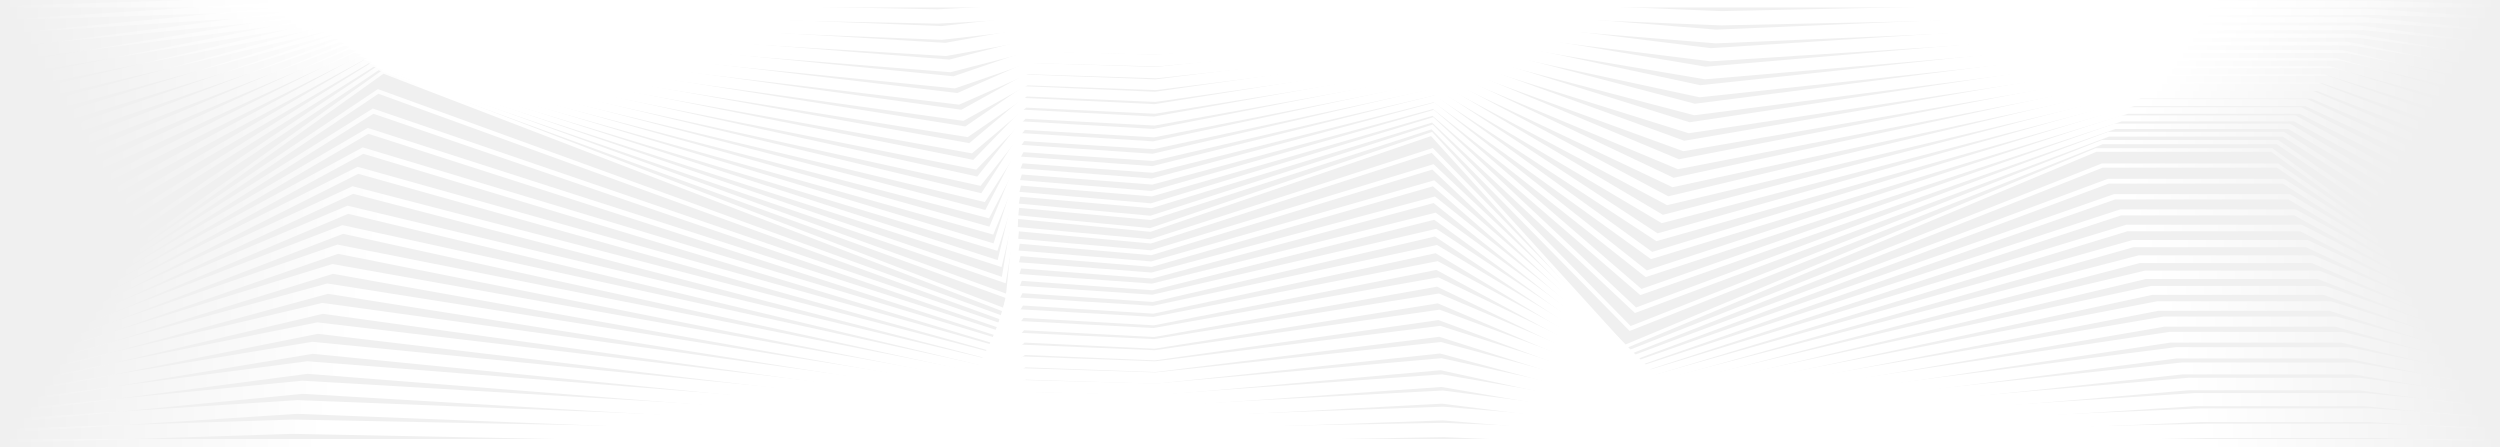
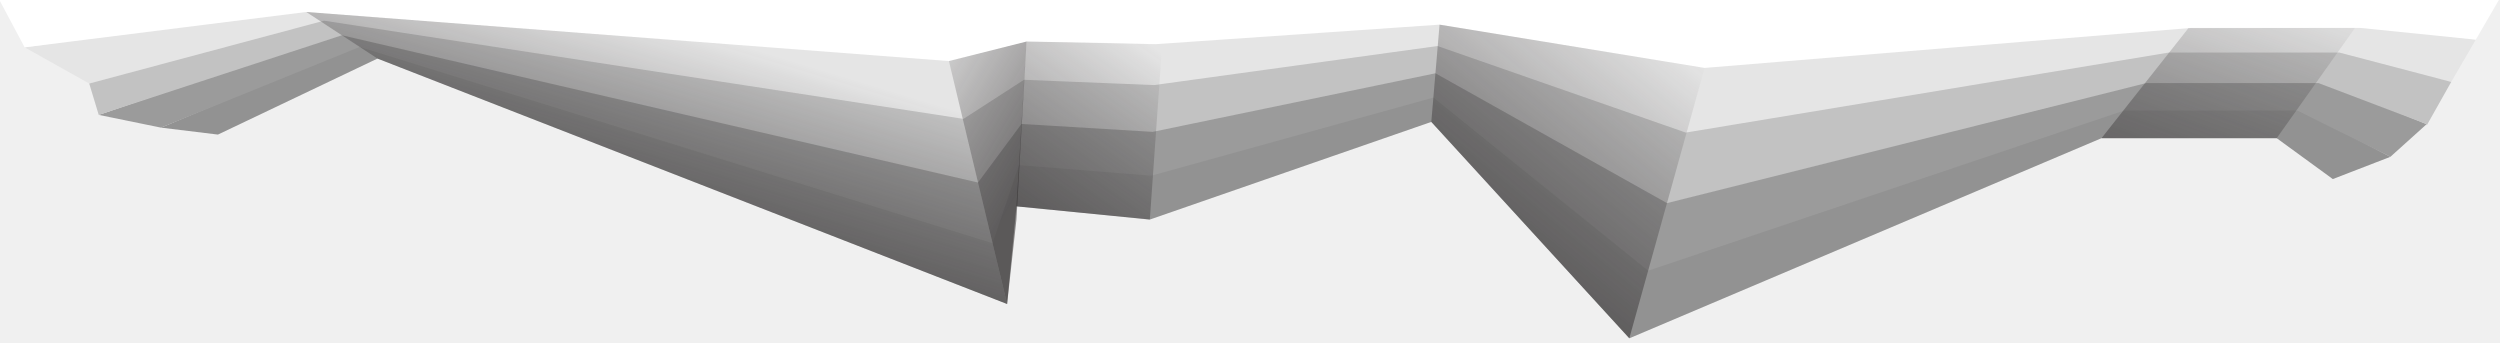
- <svg xmlns="http://www.w3.org/2000/svg" version="1.1" x="0px" y="0px" width="840px" height="150px" viewBox="0.394 2.5 840 150" overflow="visible" enable-background="new 0.394 2.5 840 150" xml:space="preserve">
+ <svg xmlns="http://www.w3.org/2000/svg" version="1.1" x="0px" y="0px" width="840px" height="115px" viewBox="0.662 0.876 840 115" overflow="visible" enable-background="new 0.662 0.876 840 115" xml:space="preserve">
  <defs>
</defs>
-   <linearGradient id="SVGID_1_" gradientUnits="userSpaceOnUse" x1="0" y1="2.5" x2="840.789" y2="2.5">
-     <stop offset="0" style="stop-color:#FFFFFF;stop-opacity:0" />
-     <stop offset="0.129" style="stop-color:#FFFFFF" />
-     <stop offset="0.883" style="stop-color:#FFFFFF" />
-     <stop offset="1" style="stop-color:#FFFFFF;stop-opacity:0" />
+   <polyline fill="#E5E5E5" points="824.275,28.397 786.66,19.516 729.389,19.516 567.089,46.411 483.66,17.327 388.431,30.451   344.727,28.677 324.388,41.801 109.55,8.813 30.641,28.946 8.945,16.783 103.566,3.913 319.5,20.406 345.574,13.844 388.904,14.731   484.354,8.169 573.413,22.711 736.929,9.263 793.669,9.263 832.532,14.199 824.275,28.397 " />
+   <polygon fill="#929292" points="784.486,61.041 765.633,47.306 706.767,47.306 548.115,114.545 481.579,41.836 387.01,74.644   342.184,70.209 339.049,103.02 127.496,20.554 73.887,46.096 54.767,43.764 121.514,15.652 334.162,81.625 343.031,55.377   387.483,58.925 482.272,32.678 554.439,90.845 714.308,37.054 772.642,37.054 803.827,53.57 " />
+   <polygon fill="#9B9B9B" points="803.827,53.57 772.642,38.042 714.308,38.042 554.439,91.833 482.272,33.666 387.483,59.913   343.031,56.365 334.162,82.613 121.514,16.64 54.767,43.764 33.836,39.481 115.531,11.739 329.275,61.219 343.879,41.533   387.957,44.194 482.967,24.508 560.764,68.134 721.848,27.791 779.651,27.791 816.019,42.597 " />
+   <polyline fill="#C2C2C2" points="816.019,43.044 824.275,28.397 786.66,18.527 729.389,18.527 567.089,45.423 483.66,16.339   388.431,29.463 344.727,27.688 324.388,40.813 109.55,7.826 30.641,28.946 33.836,39.481 115.531,12.727 329.275,62.207   343.879,42.521 387.957,45.182 482.967,25.497 560.764,69.122 721.848,28.779 779.651,28.779 816.019,42.597 " />
+   <polyline fill="#FFFFFF" points="832.532,14.199 840.789,0 0,0 8.945,16.783 103.566,4.901 319.5,21.394 345.574,14.832   388.904,15.719 484.354,9.157 573.413,23.699 736.929,10.251 793.669,10.251 832.532,14.199 " />
+   <linearGradient id="SVGID_1_" gradientUnits="userSpaceOnUse" x1="730.222" y1="80.973" x2="763.005" y2="-8.436">
+     <stop offset="0" style="stop-color:#231F20;stop-opacity:0.5" />
+     <stop offset="0.09" style="stop-color:#231F20;stop-opacity:0.455" />
+     <stop offset="1" style="stop-color:#231F20;stop-opacity:0" />
  </linearGradient>
-   <rect fill="url(#SVGID_1_)" width="840.789" height="5" />
-   <linearGradient id="SVGID_2_" gradientUnits="userSpaceOnUse" x1="2.409" y1="6.2" x2="838.573" y2="6.2">
-     <stop offset="0" style="stop-color:#FFFFFF;stop-opacity:0" />
-     <stop offset="0.129" style="stop-color:#FFFFFF" />
-     <stop offset="0.883" style="stop-color:#FFFFFF" />
-     <stop offset="1" style="stop-color:#FFFFFF;stop-opacity:0" />
+   <polygon fill="url(#SVGID_1_)" points="765.633,47.306 791.951,10.251 735.981,10.33 706.767,47.306 " />
+   <linearGradient id="SVGID_2_" gradientUnits="userSpaceOnUse" x1="497.206" y1="85.022" x2="558.598" y2="10.263">
+     <stop offset="0" style="stop-color:#231F20;stop-opacity:0.5" />
+     <stop offset="0.09" style="stop-color:#231F20;stop-opacity:0.455" />
+     <stop offset="1" style="stop-color:#231F20;stop-opacity:0" />
  </linearGradient>
-   <polygon fill="url(#SVGID_2_)" points="578.739,11.033 484.713,7.271 389.648,8.967 346.897,8.738 315.435,10.437 315.347,10.435   99.49,6.168 2.561,9.241 2.409,4.443 99.462,1.367 99.524,1.368 315.353,5.634 346.852,3.937 389.618,4.167 484.766,2.468   484.835,2.471 578.785,6.23 742.611,2.752 798.615,2.752 838.573,4.03 838.418,8.828 798.538,7.551 742.662,7.553 " />
-   <linearGradient id="SVGID_3_" gradientUnits="userSpaceOnUse" x1="4.822" y1="9.9" x2="836.351" y2="9.9">
-     <stop offset="0" style="stop-color:#FFFFFF;stop-opacity:0" />
-     <stop offset="0.129" style="stop-color:#FFFFFF" />
-     <stop offset="0.883" style="stop-color:#FFFFFF" />
-     <stop offset="1" style="stop-color:#FFFFFF;stop-opacity:0" />
+   <polygon fill="url(#SVGID_2_)" points="484.354,9.157 481.579,41.836 548.115,114.545 573.413,23.699 " />
+   <linearGradient id="SVGID_3_" gradientUnits="userSpaceOnUse" x1="344.093" y1="76.231" x2="386.774" y2="15.683">
+     <stop offset="0" style="stop-color:#231F20;stop-opacity:0.5" />
+     <stop offset="0.09" style="stop-color:#231F20;stop-opacity:0.455" />
+     <stop offset="1" style="stop-color:#231F20;stop-opacity:0" />
  </linearGradient>
-   <polygon fill="url(#SVGID_3_)" points="576.914,17.068 576.772,17.057 484.501,9.542 389.482,12.936 389.429,12.935 346.684,12.477   316.872,15.876 316.695,15.87 101.153,7.339 5.116,13.48 4.822,8.889 101.097,2.732 101.216,2.737 316.701,11.265 346.447,7.873   389.424,8.333 484.607,4.935 484.741,4.946 577.002,12.459 740.453,5.506 796.748,5.503 836.351,8.062 836.054,12.654   796.599,10.105 740.55,10.105 " />
-   <linearGradient id="SVGID_4_" gradientUnits="userSpaceOnUse" x1="7.243" y1="13.602" x2="834.122" y2="13.602">
-     <stop offset="0" style="stop-color:#FFFFFF;stop-opacity:0" />
-     <stop offset="0.129" style="stop-color:#FFFFFF" />
-     <stop offset="0.883" style="stop-color:#FFFFFF" />
-     <stop offset="1" style="stop-color:#FFFFFF;stop-opacity:0" />
+   <polygon fill="url(#SVGID_3_)" points="387.01,74.644 391.162,15.652 345.574,14.832 342.184,70.209 " />
+   <linearGradient id="SVGID_4_" gradientUnits="userSpaceOnUse" x1="345.381" y1="60.731" x2="294.821" y2="30.991">
+     <stop offset="0" style="stop-color:#231F20;stop-opacity:0.5" />
+     <stop offset="0.09" style="stop-color:#231F20;stop-opacity:0.455" />
+     <stop offset="1" style="stop-color:#231F20;stop-opacity:0" />
  </linearGradient>
-   <polygon fill="url(#SVGID_4_)" points="575.089,23.105 484.292,11.816 389.341,16.903 389.265,16.902 346.473,16.217   318.311,21.318 102.814,8.511 7.667,17.717 7.243,13.336 102.732,4.097 102.904,4.107 318.045,16.894 346.112,11.809 389.259,12.5   484.446,7.4 484.64,7.424 575.222,18.687 738.439,8.256 794.948,8.267 834.122,12.098 833.694,16.479 794.626,12.658 738.51,12.658   " />
-   <linearGradient id="SVGID_5_" gradientUnits="userSpaceOnUse" x1="9.668" y1="17.302" x2="831.889" y2="17.302">
-     <stop offset="0" style="stop-color:#FFFFFF;stop-opacity:0" />
-     <stop offset="0.129" style="stop-color:#FFFFFF" />
-     <stop offset="0.883" style="stop-color:#FFFFFF" />
-     <stop offset="1" style="stop-color:#FFFFFF;stop-opacity:0" />
+   <polygon fill="url(#SVGID_4_)" points="339.049,103.02 319.5,21.394 345.574,14.832 342.184,74.644 " />
+   <linearGradient id="SVGID_5_" gradientUnits="userSpaceOnUse" x1="214.457" y1="76.565" x2="234.198" y2="11.419">
+     <stop offset="0" style="stop-color:#231F20;stop-opacity:0.5" />
+     <stop offset="0.09" style="stop-color:#231F20;stop-opacity:0.455" />
+     <stop offset="1" style="stop-color:#231F20;stop-opacity:0" />
  </linearGradient>
-   <polygon fill="url(#SVGID_5_)" points="573.266,29.143 484.08,14.09 389.2,20.871 389.103,20.869 346.261,19.957 319.751,26.763   319.402,26.736 104.475,9.684 10.21,21.953 9.668,17.786 104.368,5.46 104.587,5.477 319.385,22.519 345.774,15.743 389.095,16.666   484.283,9.863 573.44,24.911 736.238,11.008 793.069,11.026 831.889,16.134 831.34,20.3 792.657,15.21 736.417,15.21 " />
-   <linearGradient id="SVGID_6_" gradientUnits="userSpaceOnUse" x1="12.1" y1="21.003" x2="829.65" y2="21.003">
-     <stop offset="0" style="stop-color:#FFFFFF;stop-opacity:0" />
-     <stop offset="0.129" style="stop-color:#FFFFFF" />
-     <stop offset="0.883" style="stop-color:#FFFFFF" />
-     <stop offset="1" style="stop-color:#FFFFFF;stop-opacity:0" />
-   </linearGradient>
-   <polygon fill="url(#SVGID_6_)" points="571.444,35.184 571.13,35.116 483.872,16.367 389.057,24.839 388.941,24.835 346.05,23.697   321.196,32.211 320.762,32.168 106.134,10.857 12.748,26.186 12.1,22.235 106.005,6.822 106.267,6.848 320.724,28.142   345.436,19.677 388.931,20.831 484.12,12.326 484.416,12.39 571.657,31.135 734.11,13.76 791.181,13.787 829.65,20.173   828.994,24.121 790.688,17.763 734.323,17.763 " />
-   <linearGradient id="SVGID_7_" gradientUnits="userSpaceOnUse" x1="14.539" y1="24.704" x2="827.402" y2="24.704">
-     <stop offset="0" style="stop-color:#FFFFFF;stop-opacity:0" />
-     <stop offset="0.129" style="stop-color:#FFFFFF" />
-     <stop offset="0.883" style="stop-color:#FFFFFF" />
-     <stop offset="1" style="stop-color:#FFFFFF;stop-opacity:0" />
-   </linearGradient>
-   <polygon fill="url(#SVGID_7_)" points="569.623,41.224 483.666,18.645 388.914,28.807 388.781,28.803 345.842,27.44 322.643,37.662   107.792,12.032 15.28,30.419 14.539,26.689 107.643,8.184 107.943,8.22 322.061,33.762 345.099,23.611 388.771,24.997   483.955,14.788 569.873,37.357 731.983,16.513 789.289,16.55 827.402,24.212 826.652,27.941 788.724,20.316 732.226,20.316 " />
-   <linearGradient id="SVGID_8_" gradientUnits="userSpaceOnUse" x1="16.983" y1="28.406" x2="825.149" y2="28.406">
-     <stop offset="0" style="stop-color:#FFFFFF;stop-opacity:0" />
-     <stop offset="0.129" style="stop-color:#FFFFFF" />
-     <stop offset="0.883" style="stop-color:#FFFFFF" />
-     <stop offset="1" style="stop-color:#FFFFFF;stop-opacity:0" />
-   </linearGradient>
-   <polygon fill="url(#SVGID_8_)" points="567.803,47.267 567.408,47.144 483.46,20.922 388.769,32.775 345.631,31.183 324.09,43.115   109.45,13.208 17.804,34.651 16.983,31.143 109.283,9.546 109.615,9.592 323.396,39.379 344.762,27.544 388.61,29.163   483.789,17.25 484.162,17.366 568.086,43.581 729.859,19.266 787.389,19.314 825.149,28.252 824.319,31.759 786.764,22.869   730.128,22.869 " />
-   <linearGradient id="SVGID_9_" gradientUnits="userSpaceOnUse" x1="19.435" y1="32.108" x2="822.889" y2="32.108">
-     <stop offset="0" style="stop-color:#FFFFFF;stop-opacity:0" />
-     <stop offset="0.129" style="stop-color:#FFFFFF" />
-     <stop offset="0.883" style="stop-color:#FFFFFF" />
-     <stop offset="1" style="stop-color:#FFFFFF;stop-opacity:0" />
-   </linearGradient>
-   <polygon fill="url(#SVGID_9_)" points="565.985,53.31 483.256,23.201 388.622,36.744 388.464,36.737 345.417,34.926 325.538,48.571   111.106,14.383 20.322,38.882 19.435,35.595 110.923,10.906 111.283,10.963 324.732,44.995 344.426,31.477 388.451,33.329   483.619,19.709 484.019,19.855 566.299,49.801 727.737,22.017 785.263,22.017 822.889,32.293 821.993,35.577 784.807,25.421   728.028,25.421 " />
-   <linearGradient id="SVGID_10_" gradientUnits="userSpaceOnUse" x1="21.893" y1="35.81" x2="820.621" y2="35.81">
-     <stop offset="0" style="stop-color:#FFFFFF;stop-opacity:0" />
-     <stop offset="0.129" style="stop-color:#FFFFFF" />
-     <stop offset="0.883" style="stop-color:#FFFFFF" />
-     <stop offset="1" style="stop-color:#FFFFFF;stop-opacity:0" />
-   </linearGradient>
-   <polygon fill="url(#SVGID_10_)" points="564.168,59.352 563.722,59.165 483.055,25.479 388.475,40.711 345.2,38.669 326.983,54.028   326.242,53.895 112.761,15.559 22.832,43.113 21.893,40.049 112.563,12.267 112.945,12.335 326.068,50.607 344.096,35.408   388.293,37.495 483.448,22.169 483.869,22.345 564.51,56.021 725.615,24.77 783.336,24.77 820.621,36.333 819.671,39.395   782.85,27.975 725.923,27.975 " />
-   <linearGradient id="SVGID_11_" gradientUnits="userSpaceOnUse" x1="24.359" y1="39.512" x2="818.347" y2="39.512">
-     <stop offset="0" style="stop-color:#FFFFFF;stop-opacity:0" />
-     <stop offset="0.129" style="stop-color:#FFFFFF" />
-     <stop offset="0.883" style="stop-color:#FFFFFF" />
-     <stop offset="1" style="stop-color:#FFFFFF;stop-opacity:0" />
-   </linearGradient>
-   <polygon fill="url(#SVGID_11_)" points="562.355,65.396 482.857,27.758 388.326,44.68 388.153,44.671 344.978,42.413   328.426,59.488 114.415,16.734 25.336,47.344 24.359,44.501 114.207,13.627 327.408,56.22 343.771,39.34 388.137,41.661   483.274,24.63 483.709,24.835 562.718,62.242 723.5,27.522 781.408,27.522 818.347,40.374 817.359,43.212 780.9,30.528   723.82,30.528 " />
-   <linearGradient id="SVGID_12_" gradientUnits="userSpaceOnUse" x1="26.833" y1="43.213" x2="816.066" y2="43.213">
-     <stop offset="0" style="stop-color:#FFFFFF;stop-opacity:0" />
-     <stop offset="0.129" style="stop-color:#FFFFFF" />
-     <stop offset="0.883" style="stop-color:#FFFFFF" />
-     <stop offset="1" style="stop-color:#FFFFFF;stop-opacity:0" />
-   </linearGradient>
-   <polygon fill="url(#SVGID_12_)" points="560.543,71.438 560.076,71.189 482.663,30.036 388.175,48.648 344.748,46.157   329.864,64.947 116.067,17.909 27.833,51.577 26.833,48.955 115.851,14.988 116.26,15.079 328.753,61.83 343.453,43.272   387.981,45.826 483.098,27.089 560.924,68.462 721.381,30.274 779.474,30.274 816.066,44.415 815.054,47.032 778.951,33.08   721.71,33.08 " />
-   <linearGradient id="SVGID_13_" gradientUnits="userSpaceOnUse" x1="29.312" y1="46.915" x2="813.778" y2="46.915">
-     <stop offset="0" style="stop-color:#FFFFFF;stop-opacity:0" />
-     <stop offset="0.129" style="stop-color:#FFFFFF" />
-     <stop offset="0.883" style="stop-color:#FFFFFF" />
-     <stop offset="1" style="stop-color:#FFFFFF;stop-opacity:0" />
-   </linearGradient>
-   <polygon fill="url(#SVGID_13_)" points="558.734,77.48 482.47,32.313 388.024,52.616 344.508,49.899 331.295,70.407 117.718,19.084   30.322,55.811 29.312,53.407 117.497,16.35 117.912,16.45 330.105,67.44 343.145,47.203 387.828,49.992 482.919,29.55   483.359,29.81 559.128,74.685 719.268,33.026 777.539,33.026 813.778,48.454 812.756,50.852 777.007,35.633 719.602,35.633 " />
-   <linearGradient id="SVGID_14_" gradientUnits="userSpaceOnUse" x1="31.799" y1="50.617" x2="811.48" y2="50.617">
-     <stop offset="0" style="stop-color:#FFFFFF;stop-opacity:0" />
-     <stop offset="0.129" style="stop-color:#FFFFFF" />
-     <stop offset="0.883" style="stop-color:#FFFFFF" />
-     <stop offset="1" style="stop-color:#FFFFFF;stop-opacity:0" />
-   </linearGradient>
-   <polygon fill="url(#SVGID_14_)" points="556.927,83.522 482.279,34.59 387.872,56.584 344.258,53.643 332.717,75.867   119.368,20.257 32.804,60.045 31.799,57.857 119.143,17.711 331.466,73.053 342.848,51.135 387.675,54.158 482.736,32.012   483.167,32.294 557.33,80.907 717.157,35.778 775.6,35.778 775.841,35.891 811.48,52.491 810.464,54.673 775.067,38.186   717.491,38.186 " />
-   <linearGradient id="SVGID_15_" gradientUnits="userSpaceOnUse" x1="34.294" y1="54.319" x2="809.178" y2="54.319">
-     <stop offset="0" style="stop-color:#FFFFFF;stop-opacity:0" />
-     <stop offset="0.129" style="stop-color:#FFFFFF" />
-     <stop offset="0.883" style="stop-color:#FFFFFF" />
-     <stop offset="1" style="stop-color:#FFFFFF;stop-opacity:0" />
-   </linearGradient>
-   <polygon fill="url(#SVGID_15_)" points="555.124,89.563 554.68,89.243 482.092,36.866 387.718,60.552 343.995,57.386   334.129,81.323 121.016,21.431 35.281,64.28 34.293,62.306 120.792,19.075 121.202,19.19 332.836,78.667 342.562,55.068   387.524,58.325 482.551,34.475 482.967,34.775 555.528,87.132 715.048,38.53 773.656,38.53 809.178,56.527 808.18,58.497   773.128,40.738 715.376,40.738 " />
-   <linearGradient id="SVGID_16_" gradientUnits="userSpaceOnUse" x1="36.794" y1="58.02" x2="806.869" y2="58.02">
-     <stop offset="0" style="stop-color:#FFFFFF;stop-opacity:0" />
-     <stop offset="0.129" style="stop-color:#FFFFFF" />
-     <stop offset="0.883" style="stop-color:#FFFFFF" />
-     <stop offset="1" style="stop-color:#FFFFFF;stop-opacity:0" />
-   </linearGradient>
-   <polygon fill="url(#SVGID_16_)" points="553.323,95.6 481.91,39.142 387.562,64.521 387.39,64.507 343.719,61.127 335.531,86.776   334.585,86.492 122.662,22.603 37.75,68.519 36.794,66.752 122.441,20.439 122.842,20.56 334.219,84.283 342.29,59.002   387.373,62.492 482.363,36.94 482.759,37.253 553.723,93.355 712.941,41.282 771.709,41.282 806.869,60.561 805.904,62.321   771.196,43.291 713.261,43.291 " />
-   <linearGradient id="SVGID_17_" gradientUnits="userSpaceOnUse" x1="39.301" y1="61.721" x2="804.551" y2="61.721">
-     <stop offset="0" style="stop-color:#FFFFFF;stop-opacity:0" />
-     <stop offset="0.129" style="stop-color:#FFFFFF" />
-     <stop offset="0.883" style="stop-color:#FFFFFF" />
-     <stop offset="1" style="stop-color:#FFFFFF;stop-opacity:0" />
-   </linearGradient>
-   <polygon fill="url(#SVGID_17_)" points="551.525,101.637 551.129,101.295 481.73,41.415 387.406,68.487 343.431,64.867   336.919,92.226 335.989,91.927 124.307,23.773 40.211,72.759 39.301,71.196 124.093,21.805 124.477,21.928 335.613,89.905   342.031,62.937 387.225,66.657 482.171,39.406 482.542,39.726 551.916,99.584 710.836,44.034 769.76,44.034 804.551,64.591   803.631,66.149 769.266,45.843 711.143,45.843 " />
-   <linearGradient id="SVGID_18_" gradientUnits="userSpaceOnUse" x1="41.815" y1="65.42" x2="802.229" y2="65.42">
-     <stop offset="0" style="stop-color:#FFFFFF;stop-opacity:0" />
-     <stop offset="0.129" style="stop-color:#FFFFFF" />
-     <stop offset="0.883" style="stop-color:#FFFFFF" />
-     <stop offset="1" style="stop-color:#FFFFFF;stop-opacity:0" />
-   </linearGradient>
-   <polygon fill="url(#SVGID_18_)" points="549.731,107.668 549.367,107.327 481.554,43.685 387.249,72.455 343.129,68.606   338.295,97.671 337.396,97.363 125.95,24.942 42.667,77.002 41.814,75.637 125.747,23.171 337.019,95.532 341.785,66.874   387.078,70.824 481.976,41.873 550.104,105.812 708.734,46.787 767.805,46.787 802.229,68.62 801.368,69.979 767.338,48.396   709.023,48.396 " />
-   <linearGradient id="SVGID_19_" gradientUnits="userSpaceOnUse" x1="44.334" y1="69.12" x2="799.901" y2="69.12">
-     <stop offset="0" style="stop-color:#FFFFFF;stop-opacity:0" />
-     <stop offset="0.129" style="stop-color:#FFFFFF" />
-     <stop offset="0.883" style="stop-color:#FFFFFF" />
-     <stop offset="1" style="stop-color:#FFFFFF;stop-opacity:0" />
-   </linearGradient>
-   <polygon fill="url(#SVGID_19_)" points="547.939,113.7 481.382,45.953 387.089,76.422 342.813,72.343 339.658,103.106   338.809,102.799 127.591,26.109 45.118,81.248 44.334,80.076 127.401,24.54 127.737,24.662 338.44,101.165 341.553,70.811   386.931,74.991 481.777,44.343 482.083,44.654 548.291,112.046 706.633,49.54 765.849,49.54 799.901,72.646 799.11,73.813   765.416,50.95 706.901,50.95 " />
-   <linearGradient id="SVGID_20_" gradientUnits="userSpaceOnUse" x1="0" y1="152.5" x2="840.789" y2="152.5">
-     <stop offset="0" style="stop-color:#FFFFFF;stop-opacity:0" />
-     <stop offset="0.129" style="stop-color:#FFFFFF" />
-     <stop offset="0.883" style="stop-color:#FFFFFF" />
-     <stop offset="1" style="stop-color:#FFFFFF;stop-opacity:0" />
-   </linearGradient>
-   <rect y="150" fill="url(#SVGID_20_)" width="840.789" height="5" />
-   <linearGradient id="SVGID_21_" gradientUnits="userSpaceOnUse" x1="2.408" y1="148.305" x2="838.572" y2="148.305">
-     <stop offset="0" style="stop-color:#FFFFFF;stop-opacity:0" />
-     <stop offset="0.129" style="stop-color:#FFFFFF" />
-     <stop offset="0.883" style="stop-color:#FFFFFF" />
-     <stop offset="1" style="stop-color:#FFFFFF;stop-opacity:0" />
-   </linearGradient>
-   <polygon fill="url(#SVGID_21_)" points="577.035,153.139 576.96,153.136 485.478,149.376 389.389,151.072 345.859,150.844   316.318,152.542 316.226,152.54 98.604,148.274 2.561,151.347 2.408,146.548 98.575,143.472 98.637,143.474 316.229,147.739   345.809,146.043 389.359,146.271 485.536,144.573 485.606,144.576 577.083,148.336 741.942,144.858 798.955,144.857   838.572,146.135 838.417,150.934 798.877,149.657 741.993,149.658 " />
-   <linearGradient id="SVGID_22_" gradientUnits="userSpaceOnUse" x1="4.822" y1="144.111" x2="836.351" y2="144.111">
-     <stop offset="0" style="stop-color:#FFFFFF;stop-opacity:0" />
-     <stop offset="0.129" style="stop-color:#FFFFFF" />
-     <stop offset="0.883" style="stop-color:#FFFFFF" />
-     <stop offset="1" style="stop-color:#FFFFFF;stop-opacity:0" />
-   </linearGradient>
-   <polygon fill="url(#SVGID_22_)" points="575.303,151.279 575.16,151.268 485.223,143.753 389.184,147.146 345.708,146.688   317.709,150.087 317.525,150.08 100.316,141.55 5.118,147.691 4.822,143.1 100.259,136.942 100.378,136.947 317.521,145.476   345.454,142.084 345.605,142.085 389.178,142.544 485.334,139.146 485.47,139.156 575.399,146.67 739.821,139.717 797.071,139.715   836.351,142.273 836.052,146.865 796.919,144.316 739.918,144.316 " />
-   <linearGradient id="SVGID_23_" gradientUnits="userSpaceOnUse" x1="7.241" y1="139.918" x2="834.124" y2="139.918">
-     <stop offset="0" style="stop-color:#FFFFFF;stop-opacity:0" />
-     <stop offset="0.129" style="stop-color:#FFFFFF" />
-     <stop offset="0.883" style="stop-color:#FFFFFF" />
-     <stop offset="1" style="stop-color:#FFFFFF;stop-opacity:0" />
-   </linearGradient>
-   <polygon fill="url(#SVGID_23_)" points="573.572,149.422 573.364,149.396 484.969,138.132 389.111,143.22 389.035,143.218   345.558,142.533 319.104,147.635 318.829,147.619 102.028,134.827 7.668,144.034 7.241,139.653 101.943,130.413 102.115,130.423   318.812,143.209 345.171,138.125 345.399,138.129 389.028,138.815 485.131,133.716 485.329,133.74 573.712,145.002 737.844,134.572   795.252,134.583 834.124,138.414 833.692,142.795 794.928,138.975 737.914,138.975 " />
-   <linearGradient id="SVGID_24_" gradientUnits="userSpaceOnUse" x1="9.665" y1="135.723" x2="831.891" y2="135.723">
-     <stop offset="0" style="stop-color:#FFFFFF;stop-opacity:0" />
-     <stop offset="0.129" style="stop-color:#FFFFFF" />
-     <stop offset="0.883" style="stop-color:#FFFFFF" />
-     <stop offset="1" style="stop-color:#FFFFFF;stop-opacity:0" />
-   </linearGradient>
-   <polygon fill="url(#SVGID_24_)" points="571.842,147.564 484.715,132.513 388.983,139.292 345.408,138.379 320.501,145.186   320.136,145.157 103.736,128.105 10.212,140.374 9.666,136.208 103.627,123.881 103.847,123.898 320.1,140.939 344.888,134.164   345.192,134.171 388.879,135.087 484.928,128.284 485.179,128.328 572.026,143.332 735.681,129.429 793.354,129.447   831.891,134.556 831.338,138.722 792.939,133.632 735.859,133.632 " />
-   <linearGradient id="SVGID_25_" gradientUnits="userSpaceOnUse" x1="12.097" y1="131.529" x2="829.65" y2="131.529">
-     <stop offset="0" style="stop-color:#FFFFFF;stop-opacity:0" />
-     <stop offset="0.129" style="stop-color:#FFFFFF" />
-     <stop offset="0.883" style="stop-color:#FFFFFF" />
-     <stop offset="1" style="stop-color:#FFFFFF;stop-opacity:0" />
-   </linearGradient>
-   <polygon fill="url(#SVGID_25_)" points="570.115,145.71 569.796,145.641 484.462,126.894 388.855,135.365 345.26,134.225   321.9,142.739 321.447,142.695 105.445,121.384 12.75,136.713 12.097,132.764 105.313,117.349 105.576,117.374 321.386,138.667   344.604,130.203 388.73,131.357 484.722,122.853 485.022,122.918 570.337,141.661 733.588,124.287 791.449,124.314 829.65,130.699   828.99,134.646 790.953,128.289 733.801,128.289 " />
-   <linearGradient id="SVGID_26_" gradientUnits="userSpaceOnUse" x1="14.536" y1="127.336" x2="827.404" y2="127.336">
-     <stop offset="0" style="stop-color:#FFFFFF;stop-opacity:0" />
-     <stop offset="0.129" style="stop-color:#FFFFFF" />
-     <stop offset="0.883" style="stop-color:#FFFFFF" />
-     <stop offset="1" style="stop-color:#FFFFFF;stop-opacity:0" />
-   </linearGradient>
-   <polygon fill="url(#SVGID_26_)" points="568.387,143.856 568.025,143.76 484.213,121.276 388.726,131.438 388.595,131.434   345.111,130.072 323.301,140.296 322.762,140.232 107.154,114.663 15.282,133.05 14.536,129.321 107.001,110.815 107.302,110.851   322.67,136.392 344.321,126.242 388.583,127.628 484.515,117.419 568.649,139.989 731.5,119.145 789.537,119.182 827.404,126.843   826.65,130.571 788.969,122.947 731.742,122.947 " />
-   <linearGradient id="SVGID_27_" gradientUnits="userSpaceOnUse" x1="16.981" y1="123.143" x2="825.151" y2="123.143">
-     <stop offset="0" style="stop-color:#FFFFFF;stop-opacity:0" />
-     <stop offset="0.129" style="stop-color:#FFFFFF" />
-     <stop offset="0.883" style="stop-color:#FFFFFF" />
-     <stop offset="1" style="stop-color:#FFFFFF;stop-opacity:0" />
-   </linearGradient>
-   <polygon fill="url(#SVGID_27_)" points="566.663,142.004 566.263,141.877 483.965,115.659 388.596,127.512 388.451,127.507   344.962,125.921 324.703,137.855 324.082,137.77 108.861,107.944 17.807,129.388 16.981,125.88 108.689,104.282 109.022,104.328   323.955,134.113 344.04,122.28 388.438,123.9 484.305,111.985 566.958,138.316 729.414,114.003 787.618,114.052 825.151,122.989   824.317,126.495 786.989,117.606 729.682,117.606 " />
-   <linearGradient id="SVGID_28_" gradientUnits="userSpaceOnUse" x1="19.433" y1="118.95" x2="822.891" y2="118.95">
-     <stop offset="0" style="stop-color:#FFFFFF;stop-opacity:0" />
-     <stop offset="0.129" style="stop-color:#FFFFFF" />
-     <stop offset="0.883" style="stop-color:#FFFFFF" />
-     <stop offset="1" style="stop-color:#FFFFFF;stop-opacity:0" />
-   </linearGradient>
-   <polygon fill="url(#SVGID_28_)" points="564.939,140.152 483.719,110.043 388.463,123.586 388.308,123.58 344.808,121.769   326.104,135.417 325.405,135.307 110.566,101.225 20.324,125.725 19.433,122.439 110.378,97.748 110.739,97.806 325.239,131.833   343.762,118.317 388.293,120.172 484.094,106.551 484.499,106.701 565.265,136.643 727.328,108.859 785.471,108.859 785.693,108.92   822.891,119.136 821.989,122.419 785.012,112.264 727.618,112.264 " />
-   <linearGradient id="SVGID_29_" gradientUnits="userSpaceOnUse" x1="21.891" y1="114.758" x2="820.623" y2="114.758">
-     <stop offset="0" style="stop-color:#FFFFFF;stop-opacity:0" />
-     <stop offset="0.129" style="stop-color:#FFFFFF" />
-     <stop offset="0.883" style="stop-color:#FFFFFF" />
-     <stop offset="1" style="stop-color:#FFFFFF;stop-opacity:0" />
-   </linearGradient>
-   <polygon fill="url(#SVGID_29_)" points="563.218,138.301 483.476,104.427 388.33,119.659 344.649,117.617 327.501,132.98   326.732,132.843 112.27,94.505 22.834,122.061 21.891,118.998 112.069,91.214 326.526,129.551 343.488,114.354 388.149,116.442   483.88,101.116 563.57,134.969 725.245,103.717 783.527,103.717 820.623,115.281 819.669,118.342 783.039,106.922 725.551,106.922   " />
-   <linearGradient id="SVGID_30_" gradientUnits="userSpaceOnUse" x1="24.357" y1="110.564" x2="818.349" y2="110.564">
-     <stop offset="0" style="stop-color:#FFFFFF;stop-opacity:0" />
-     <stop offset="0.129" style="stop-color:#FFFFFF" />
-     <stop offset="0.883" style="stop-color:#FFFFFF" />
-     <stop offset="1" style="stop-color:#FFFFFF;stop-opacity:0" />
-   </linearGradient>
-   <polygon fill="url(#SVGID_30_)" points="561.498,136.449 561.034,136.227 483.236,98.811 388.196,115.732 344.484,113.466   328.895,130.546 328.063,130.38 113.974,87.786 25.339,118.397 24.357,115.556 113.762,84.679 114.161,84.759 327.818,127.267   343.222,110.392 388.008,112.713 483.664,95.682 484.101,95.892 561.873,133.295 723.164,98.574 781.579,98.574 818.349,111.428   817.357,114.266 781.069,101.58 723.484,101.58 " />
-   <linearGradient id="SVGID_31_" gradientUnits="userSpaceOnUse" x1="26.831" y1="106.372" x2="816.067" y2="106.372">
-     <stop offset="0" style="stop-color:#FFFFFF;stop-opacity:0" />
-     <stop offset="0.129" style="stop-color:#FFFFFF" />
-     <stop offset="0.883" style="stop-color:#FFFFFF" />
-     <stop offset="1" style="stop-color:#FFFFFF;stop-opacity:0" />
-   </linearGradient>
-   <polygon fill="url(#SVGID_31_)" points="559.782,134.598 559.311,134.345 482.998,93.194 388.06,111.807 387.884,111.796   344.31,109.315 330.283,128.111 329.399,127.917 115.675,81.066 27.834,114.735 26.831,112.114 115.455,78.146 329.116,124.982   342.963,106.429 387.867,108.984 483.445,90.247 560.172,131.621 721.085,93.432 779.627,93.432 779.873,93.527 816.067,107.573   815.051,110.188 779.102,96.238 721.414,96.238 " />
-   <linearGradient id="SVGID_32_" gradientUnits="userSpaceOnUse" x1="29.311" y1="102.179" x2="813.777" y2="102.179">
-     <stop offset="0" style="stop-color:#FFFFFF;stop-opacity:0" />
-     <stop offset="0.129" style="stop-color:#FFFFFF" />
-     <stop offset="0.883" style="stop-color:#FFFFFF" />
-     <stop offset="1" style="stop-color:#FFFFFF;stop-opacity:0" />
-   </linearGradient>
-   <polygon fill="url(#SVGID_32_)" points="558.068,132.745 557.598,132.465 482.763,87.577 387.924,107.879 387.745,107.868   344.125,105.164 331.663,125.677 330.738,125.455 117.375,74.347 30.324,111.073 29.311,108.671 117.15,71.612 330.421,122.698   342.715,102.465 387.728,105.256 483.222,84.813 483.664,85.077 558.471,129.948 719.009,88.289 777.672,88.289 777.917,88.395   813.777,103.718 812.753,106.114 777.139,90.896 719.341,90.896 " />
-   <linearGradient id="SVGID_33_" gradientUnits="userSpaceOnUse" x1="31.798" y1="97.986" x2="811.482" y2="97.986">
-     <stop offset="0" style="stop-color:#FFFFFF;stop-opacity:0" />
-     <stop offset="0.129" style="stop-color:#FFFFFF" />
-     <stop offset="0.883" style="stop-color:#FFFFFF" />
-     <stop offset="1" style="stop-color:#FFFFFF;stop-opacity:0" />
-   </linearGradient>
-   <polygon fill="url(#SVGID_33_)" points="556.356,130.893 555.896,130.587 482.531,81.96 387.785,103.952 387.606,103.94   343.93,101.012 333.033,123.24 119.073,67.625 32.806,107.412 31.798,105.227 118.846,65.08 119.262,65.188 331.736,120.416   342.48,98.502 387.589,101.526 482.996,79.38 483.428,79.667 556.766,128.275 716.935,83.146 775.714,83.146 811.482,99.859   810.462,102.041 775.179,85.554 717.267,85.554 " />
-   <linearGradient id="SVGID_34_" gradientUnits="userSpaceOnUse" x1="34.292" y1="93.792" x2="809.178" y2="93.792">
-     <stop offset="0" style="stop-color:#FFFFFF;stop-opacity:0" />
-     <stop offset="0.129" style="stop-color:#FFFFFF" />
-     <stop offset="0.883" style="stop-color:#FFFFFF" />
-     <stop offset="1" style="stop-color:#FFFFFF;stop-opacity:0" />
-   </linearGradient>
-   <polygon fill="url(#SVGID_34_)" points="554.648,129.036 554.203,128.713 482.302,76.34 387.645,100.025 343.722,96.859   334.392,120.802 333.429,120.531 120.771,60.904 35.282,103.755 34.292,101.78 120.544,58.548 333.062,118.136 342.256,94.541   387.452,97.799 482.767,73.948 555.058,126.604 714.863,78.003 773.752,78.003 809.178,96 808.178,97.969 773.223,80.211   715.191,80.211 " />
-   <linearGradient id="SVGID_35_" gradientUnits="userSpaceOnUse" x1="36.794" y1="89.599" x2="806.869" y2="89.599">
-     <stop offset="0" style="stop-color:#FFFFFF;stop-opacity:0" />
-     <stop offset="0.129" style="stop-color:#FFFFFF" />
-     <stop offset="0.883" style="stop-color:#FFFFFF" />
-     <stop offset="1" style="stop-color:#FFFFFF;stop-opacity:0" />
-   </linearGradient>
-   <polygon fill="url(#SVGID_35_)" points="552.943,127.18 552.519,126.843 482.077,70.72 387.505,96.099 387.333,96.085 343.5,92.706   335.741,118.36 122.466,54.182 37.75,100.098 36.793,98.332 122.244,52.018 122.645,52.138 334.399,115.858 342.045,90.579   387.316,94.069 482.536,68.518 482.932,68.833 553.347,124.936 712.792,72.861 771.787,72.861 772.012,72.986 806.869,92.14   805.902,93.899 771.271,74.87 713.112,74.87 " />
-   <linearGradient id="SVGID_36_" gradientUnits="userSpaceOnUse" x1="39.301" y1="85.404" x2="804.552" y2="85.404">
-     <stop offset="0" style="stop-color:#FFFFFF;stop-opacity:0" />
-     <stop offset="0.129" style="stop-color:#FFFFFF" />
-     <stop offset="0.883" style="stop-color:#FFFFFF" />
-     <stop offset="1" style="stop-color:#FFFFFF;stop-opacity:0" />
-   </linearGradient>
-   <polygon fill="url(#SVGID_36_)" points="551.239,125.321 550.843,124.978 481.855,65.098 387.362,92.172 343.266,88.552   337.077,115.914 124.16,47.457 40.212,96.444 39.301,94.882 123.945,45.488 335.749,113.587 341.848,86.62 387.182,90.342   482.3,63.089 551.633,123.269 710.725,67.719 769.818,67.719 804.552,88.276 803.63,89.833 769.322,69.527 711.032,69.527 " />
-   <linearGradient id="SVGID_37_" gradientUnits="userSpaceOnUse" x1="41.815" y1="81.211" x2="802.229" y2="81.211">
-     <stop offset="0" style="stop-color:#FFFFFF;stop-opacity:0" />
-     <stop offset="0.129" style="stop-color:#FFFFFF" />
-     <stop offset="0.883" style="stop-color:#FFFFFF" />
-     <stop offset="1" style="stop-color:#FFFFFF;stop-opacity:0" />
-   </linearGradient>
-   <polygon fill="url(#SVGID_37_)" points="549.54,123.461 549.176,123.118 481.637,59.474 387.219,88.244 343.018,84.395   338.4,113.462 125.852,40.731 42.668,92.792 41.814,91.429 125.647,38.961 126.01,39.085 337.111,111.319 341.664,82.662   387.048,86.613 482.061,57.662 549.917,121.604 708.66,62.577 767.845,62.577 802.229,84.409 801.366,85.769 767.376,64.186   708.949,64.186 " />
-   <linearGradient id="SVGID_38_" gradientUnits="userSpaceOnUse" x1="44.334" y1="77.016" x2="799.901" y2="77.016">
-     <stop offset="0" style="stop-color:#FFFFFF;stop-opacity:0" />
-     <stop offset="0.129" style="stop-color:#FFFFFF" />
-     <stop offset="0.883" style="stop-color:#FFFFFF" />
-     <stop offset="1" style="stop-color:#FFFFFF;stop-opacity:0" />
-   </linearGradient>
-   <polygon fill="url(#SVGID_38_)" points="547.844,121.597 481.422,53.847 387.075,84.316 386.931,84.304 342.758,80.238   339.71,111.003 338.857,110.694 127.542,34.004 45.118,89.145 44.334,87.973 127.352,32.435 127.687,32.557 338.485,109.06   341.493,78.705 386.917,82.887 481.819,52.238 482.125,52.549 548.196,119.942 706.596,57.434 765.869,57.434 766.047,57.556   799.901,80.541 799.108,81.707 765.435,58.844 706.864,58.844 " />
-   <linearGradient id="SVGID_39_" gradientUnits="userSpaceOnUse" x1="46.859" y1="72.82" x2="797.565" y2="72.82">
-     <stop offset="0" style="stop-color:#FFFFFF;stop-opacity:0" />
-     <stop offset="0.129" style="stop-color:#FFFFFF" />
-     <stop offset="0.883" style="stop-color:#FFFFFF" />
-     <stop offset="1" style="stop-color:#FFFFFF;stop-opacity:0" />
-   </linearGradient>
-   <polygon fill="url(#SVGID_39_)" points="546.151,119.729 545.864,119.414 481.211,48.218 386.929,80.389 342.485,76.079   341.007,108.537 340.224,108.237 129.231,27.274 47.562,85.499 46.859,84.513 129.058,25.911 129.361,26.028 339.874,106.807   341.333,74.75 386.786,79.158 481.573,46.816 546.473,118.284 704.535,52.291 763.889,52.291 764.047,52.406 797.565,76.668   796.856,77.648 763.497,53.501 704.777,53.501 " />
+   <polygon fill="url(#SVGID_5_)" points="127.496,20.554 103.566,4.901 319.5,21.394 339.049,103.02 " />
</svg>
